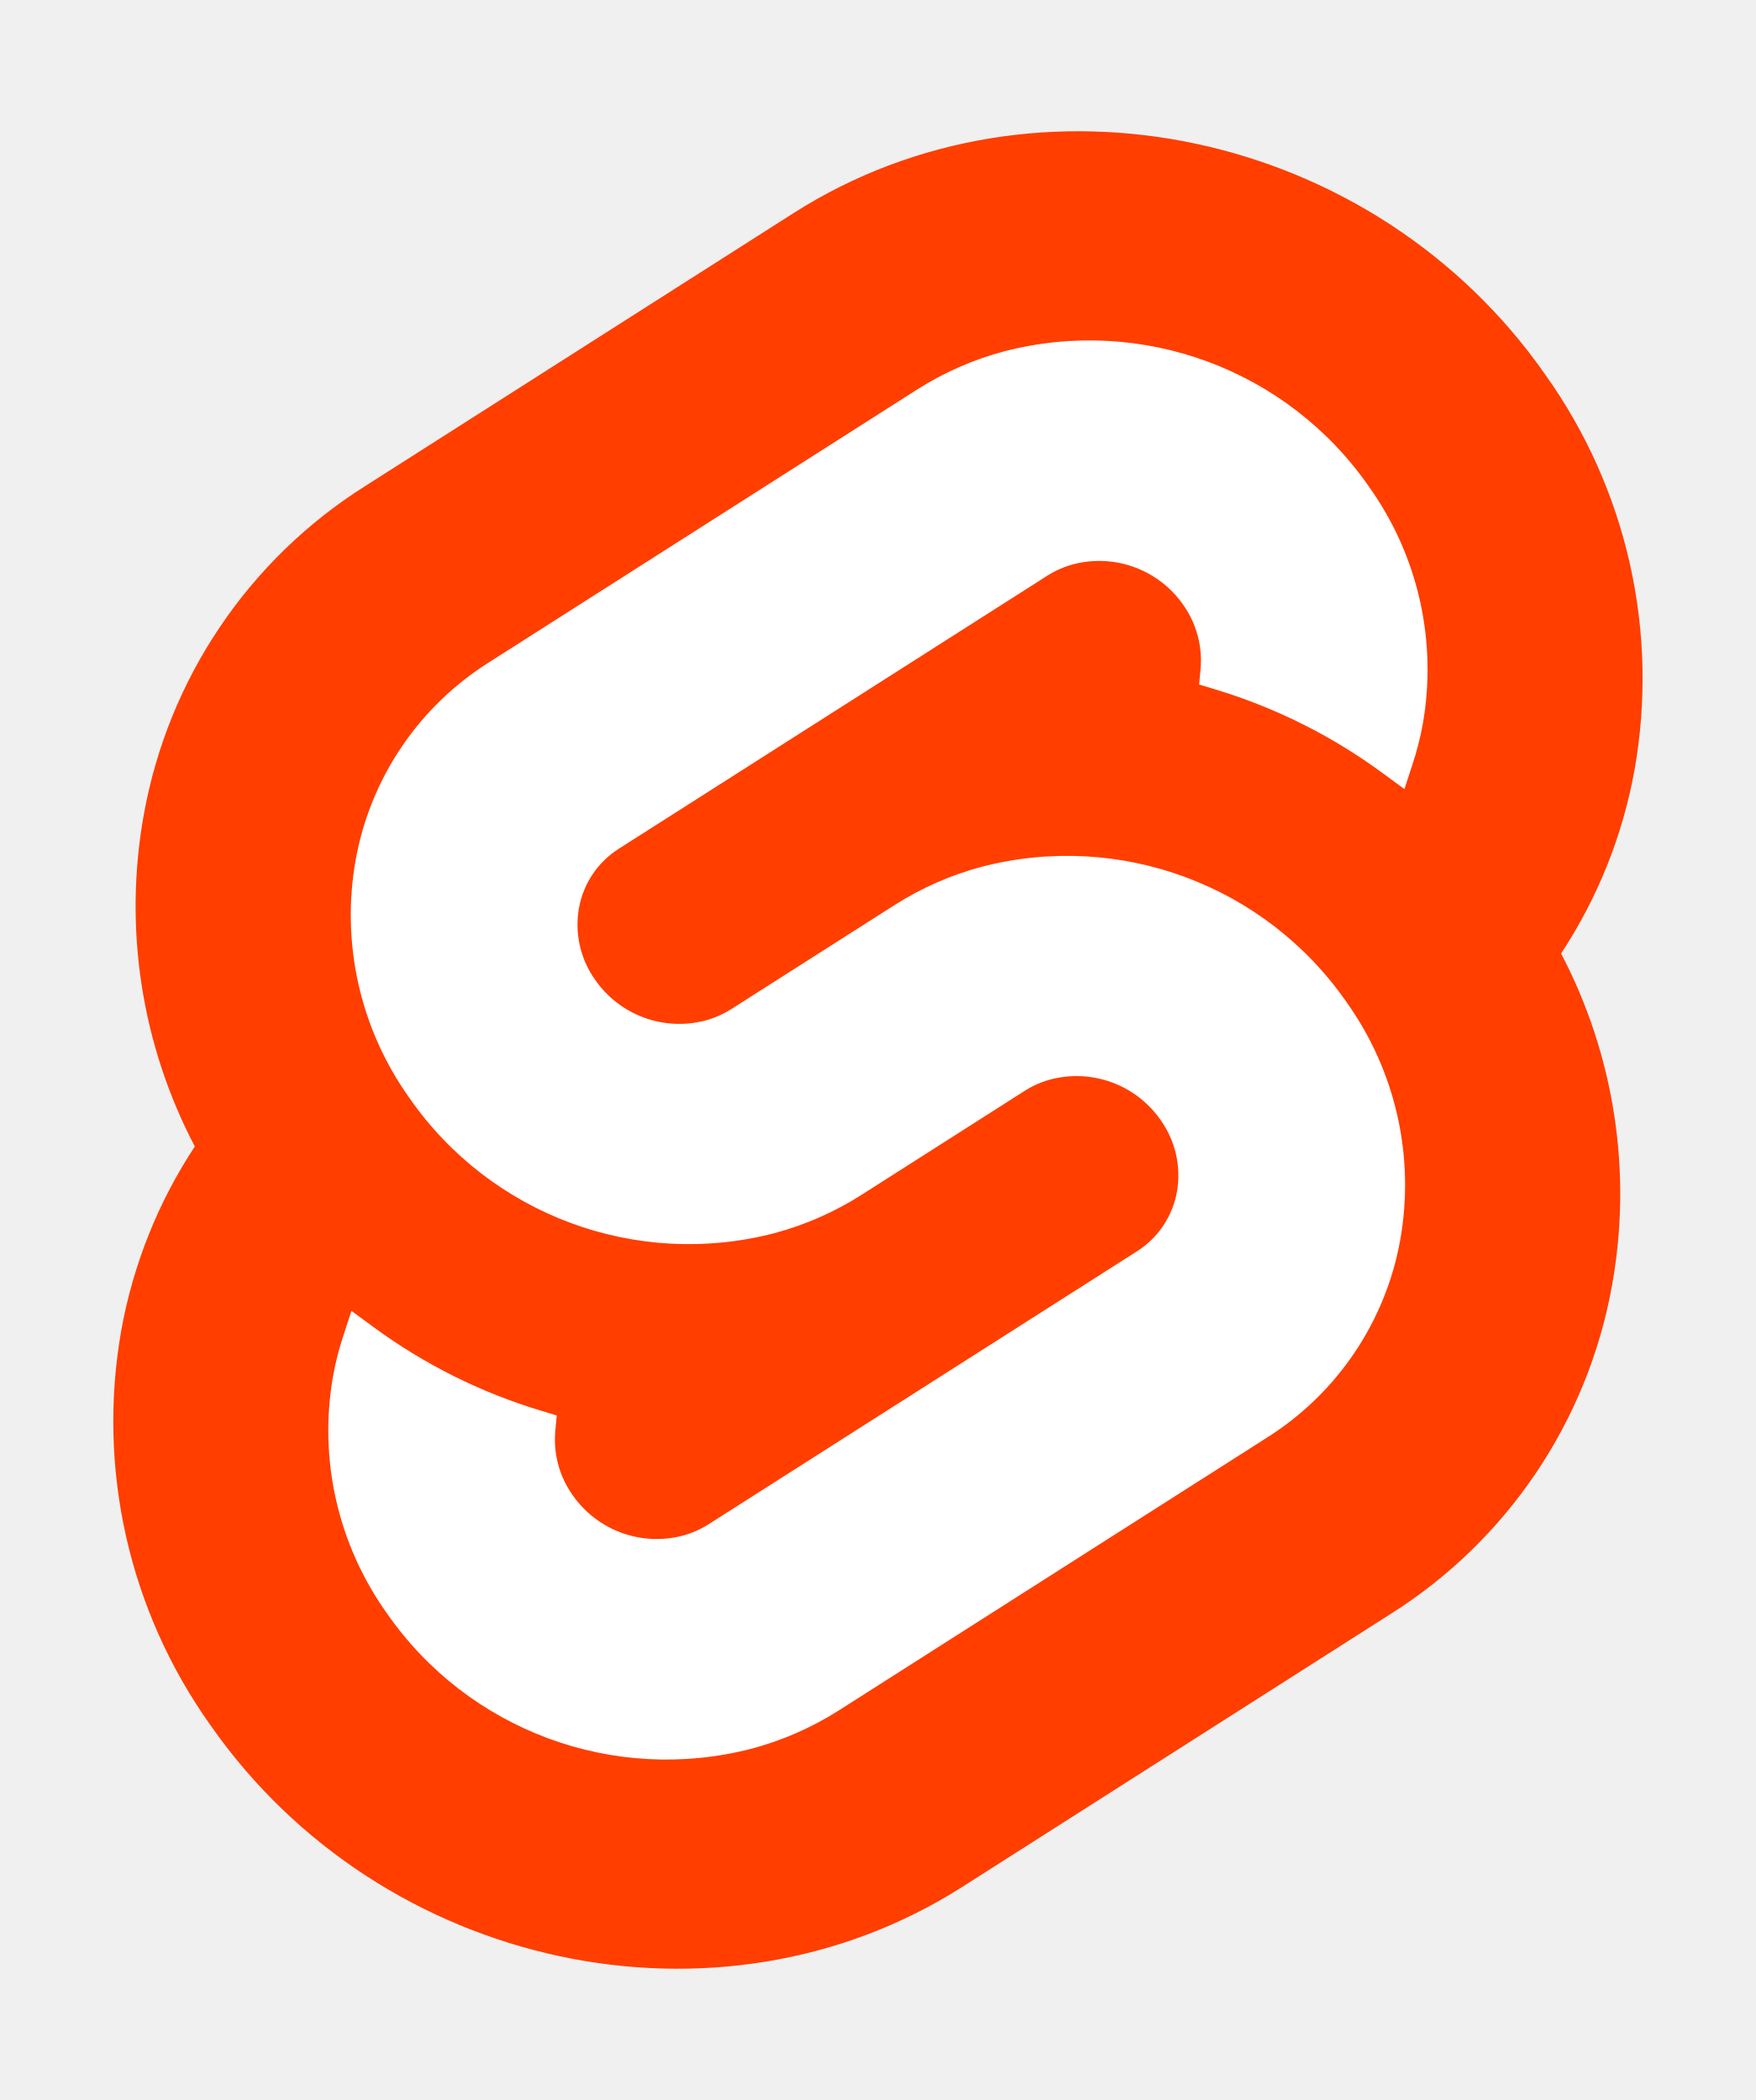
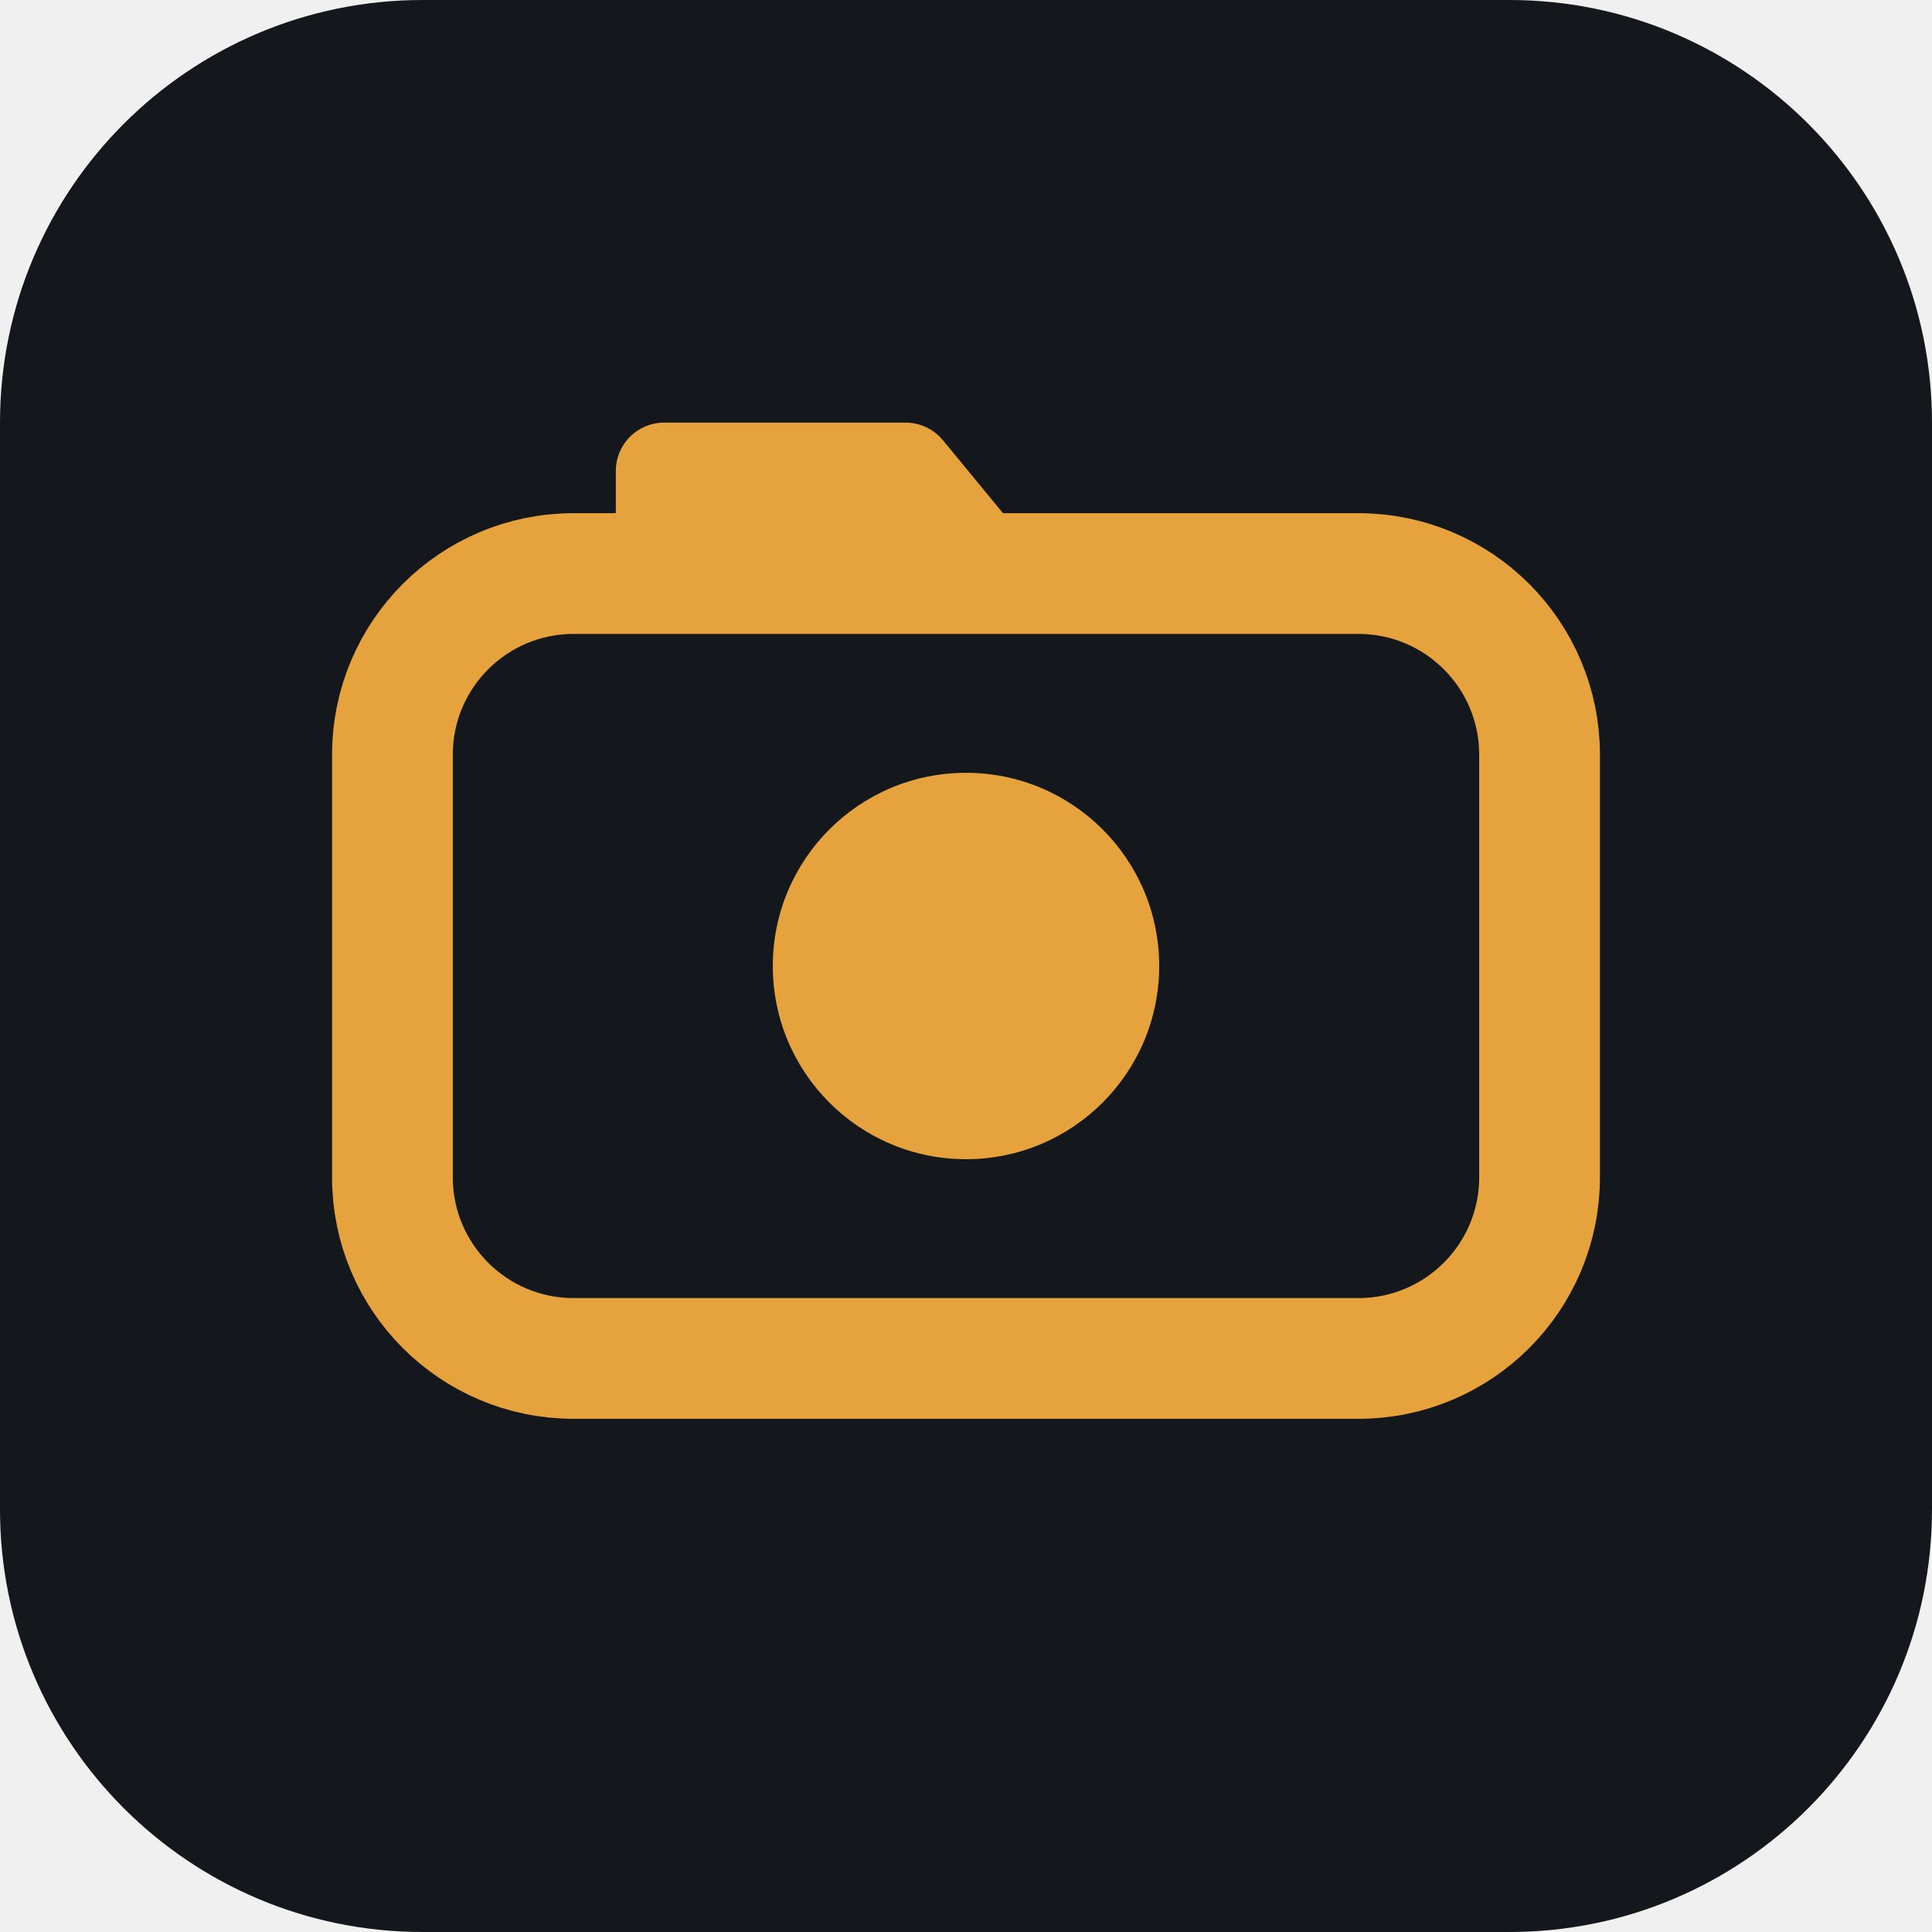
- <svg xmlns="http://www.w3.org/2000/svg" width="107" height="128" viewBox="0 0 107 128">
-   <path d="M94.157 22.819c-10.4-14.885-30.94-19.297-45.792-9.835L22.282 29.608A29.92 29.92 0 0 0 8.764 49.65a31.5 31.5 0 0 0 3.108 20.231 30 30 0 0 0-4.477 11.183 31.9 31.9 0 0 0 5.448 24.116c10.402 14.887 30.942 19.297 45.791 9.835l26.083-16.624A29.92 29.92 0 0 0 98.235 78.35a31.53 31.53 0 0 0-3.105-20.232 30 30 0 0 0 4.474-11.182 31.88 31.88 0 0 0-5.447-24.116" style="fill:#ff3e00" />
-   <path d="M45.817 106.582a20.72 20.72 0 0 1-22.237-8.243 19.17 19.17 0 0 1-3.277-14.503 18 18 0 0 1 .624-2.435l.49-1.498 1.337.981a33.6 33.6 0 0 0 10.203 5.098l.97.294-.09.968a5.85 5.85 0 0 0 1.052 3.878 6.24 6.24 0 0 0 6.695 2.485 5.8 5.8 0 0 0 1.603-.704L69.27 76.28a5.43 5.43 0 0 0 2.45-3.631 5.8 5.8 0 0 0-.987-4.371 6.24 6.24 0 0 0-6.698-2.487 5.7 5.7 0 0 0-1.6.704l-9.953 6.345a19 19 0 0 1-5.296 2.326 20.72 20.72 0 0 1-22.237-8.243 19.17 19.17 0 0 1-3.277-14.502 17.99 17.99 0 0 1 8.13-12.052l26.081-16.623a19 19 0 0 1 5.3-2.329 20.72 20.72 0 0 1 22.237 8.243 19.17 19.17 0 0 1 3.277 14.503 18 18 0 0 1-.624 2.435l-.49 1.498-1.337-.98a33.6 33.6 0 0 0-10.203-5.1l-.97-.294.09-.968a5.86 5.86 0 0 0-1.052-3.878 6.24 6.24 0 0 0-6.696-2.485 5.8 5.8 0 0 0-1.602.704L37.73 51.72a5.42 5.42 0 0 0-2.449 3.63 5.79 5.79 0 0 0 .986 4.372 6.24 6.24 0 0 0 6.698 2.486 5.8 5.8 0 0 0 1.602-.704l9.952-6.342a19 19 0 0 1 5.295-2.328 20.72 20.72 0 0 1 22.237 8.242 19.17 19.17 0 0 1 3.277 14.503 18 18 0 0 1-8.13 12.053l-26.081 16.622a19 19 0 0 1-5.3 2.328" style="fill:#fff" />
+ <svg xmlns="http://www.w3.org/2000/svg" viewBox="0 0 32 32">
+   <rect width="32" height="32" rx="7" fill="#14181c" />
+   <rect x="6.5" y="9.5" width="19" height="13" rx="3" fill="none" stroke="#e6a23c" stroke-width="2" />
+   <circle cx="16" cy="16" r="3.2" fill="#e6a23c" />
+   <path d="M11 9.5V7.8h4l1.4 1.7" fill="none" stroke="#e6a23c" stroke-width="1.6" stroke-linecap="round" stroke-linejoin="round" />
</svg>
